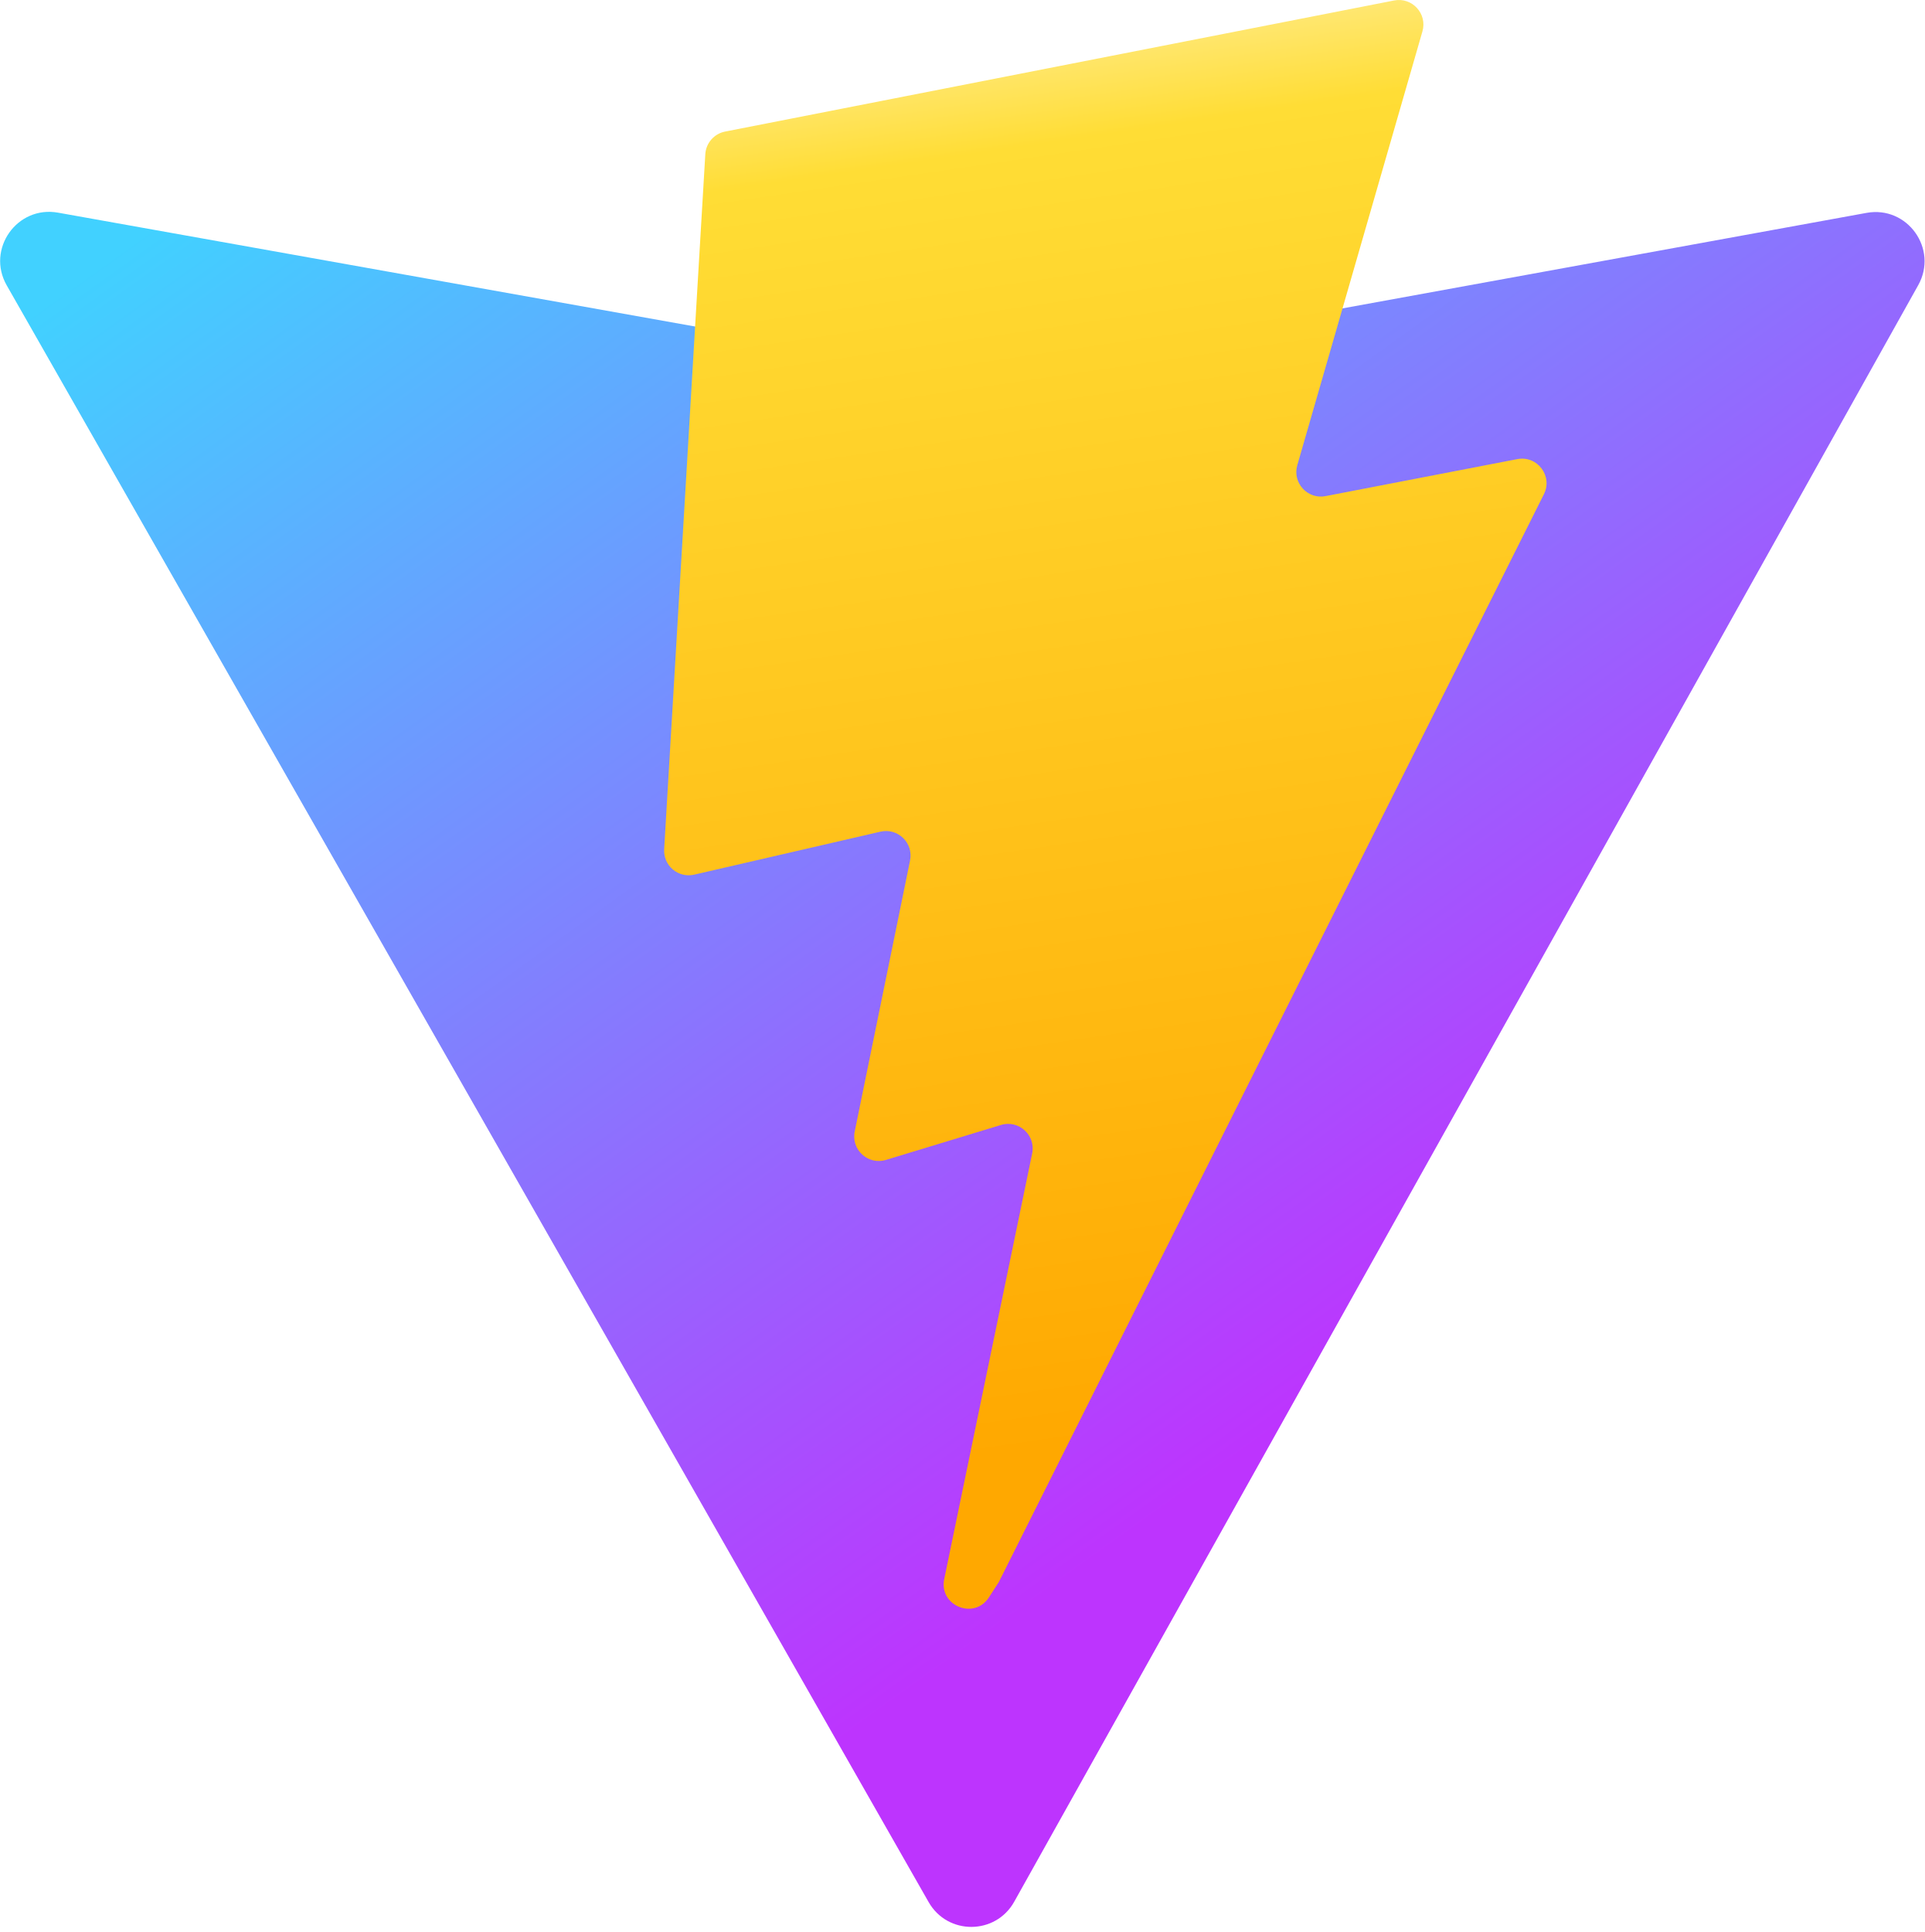
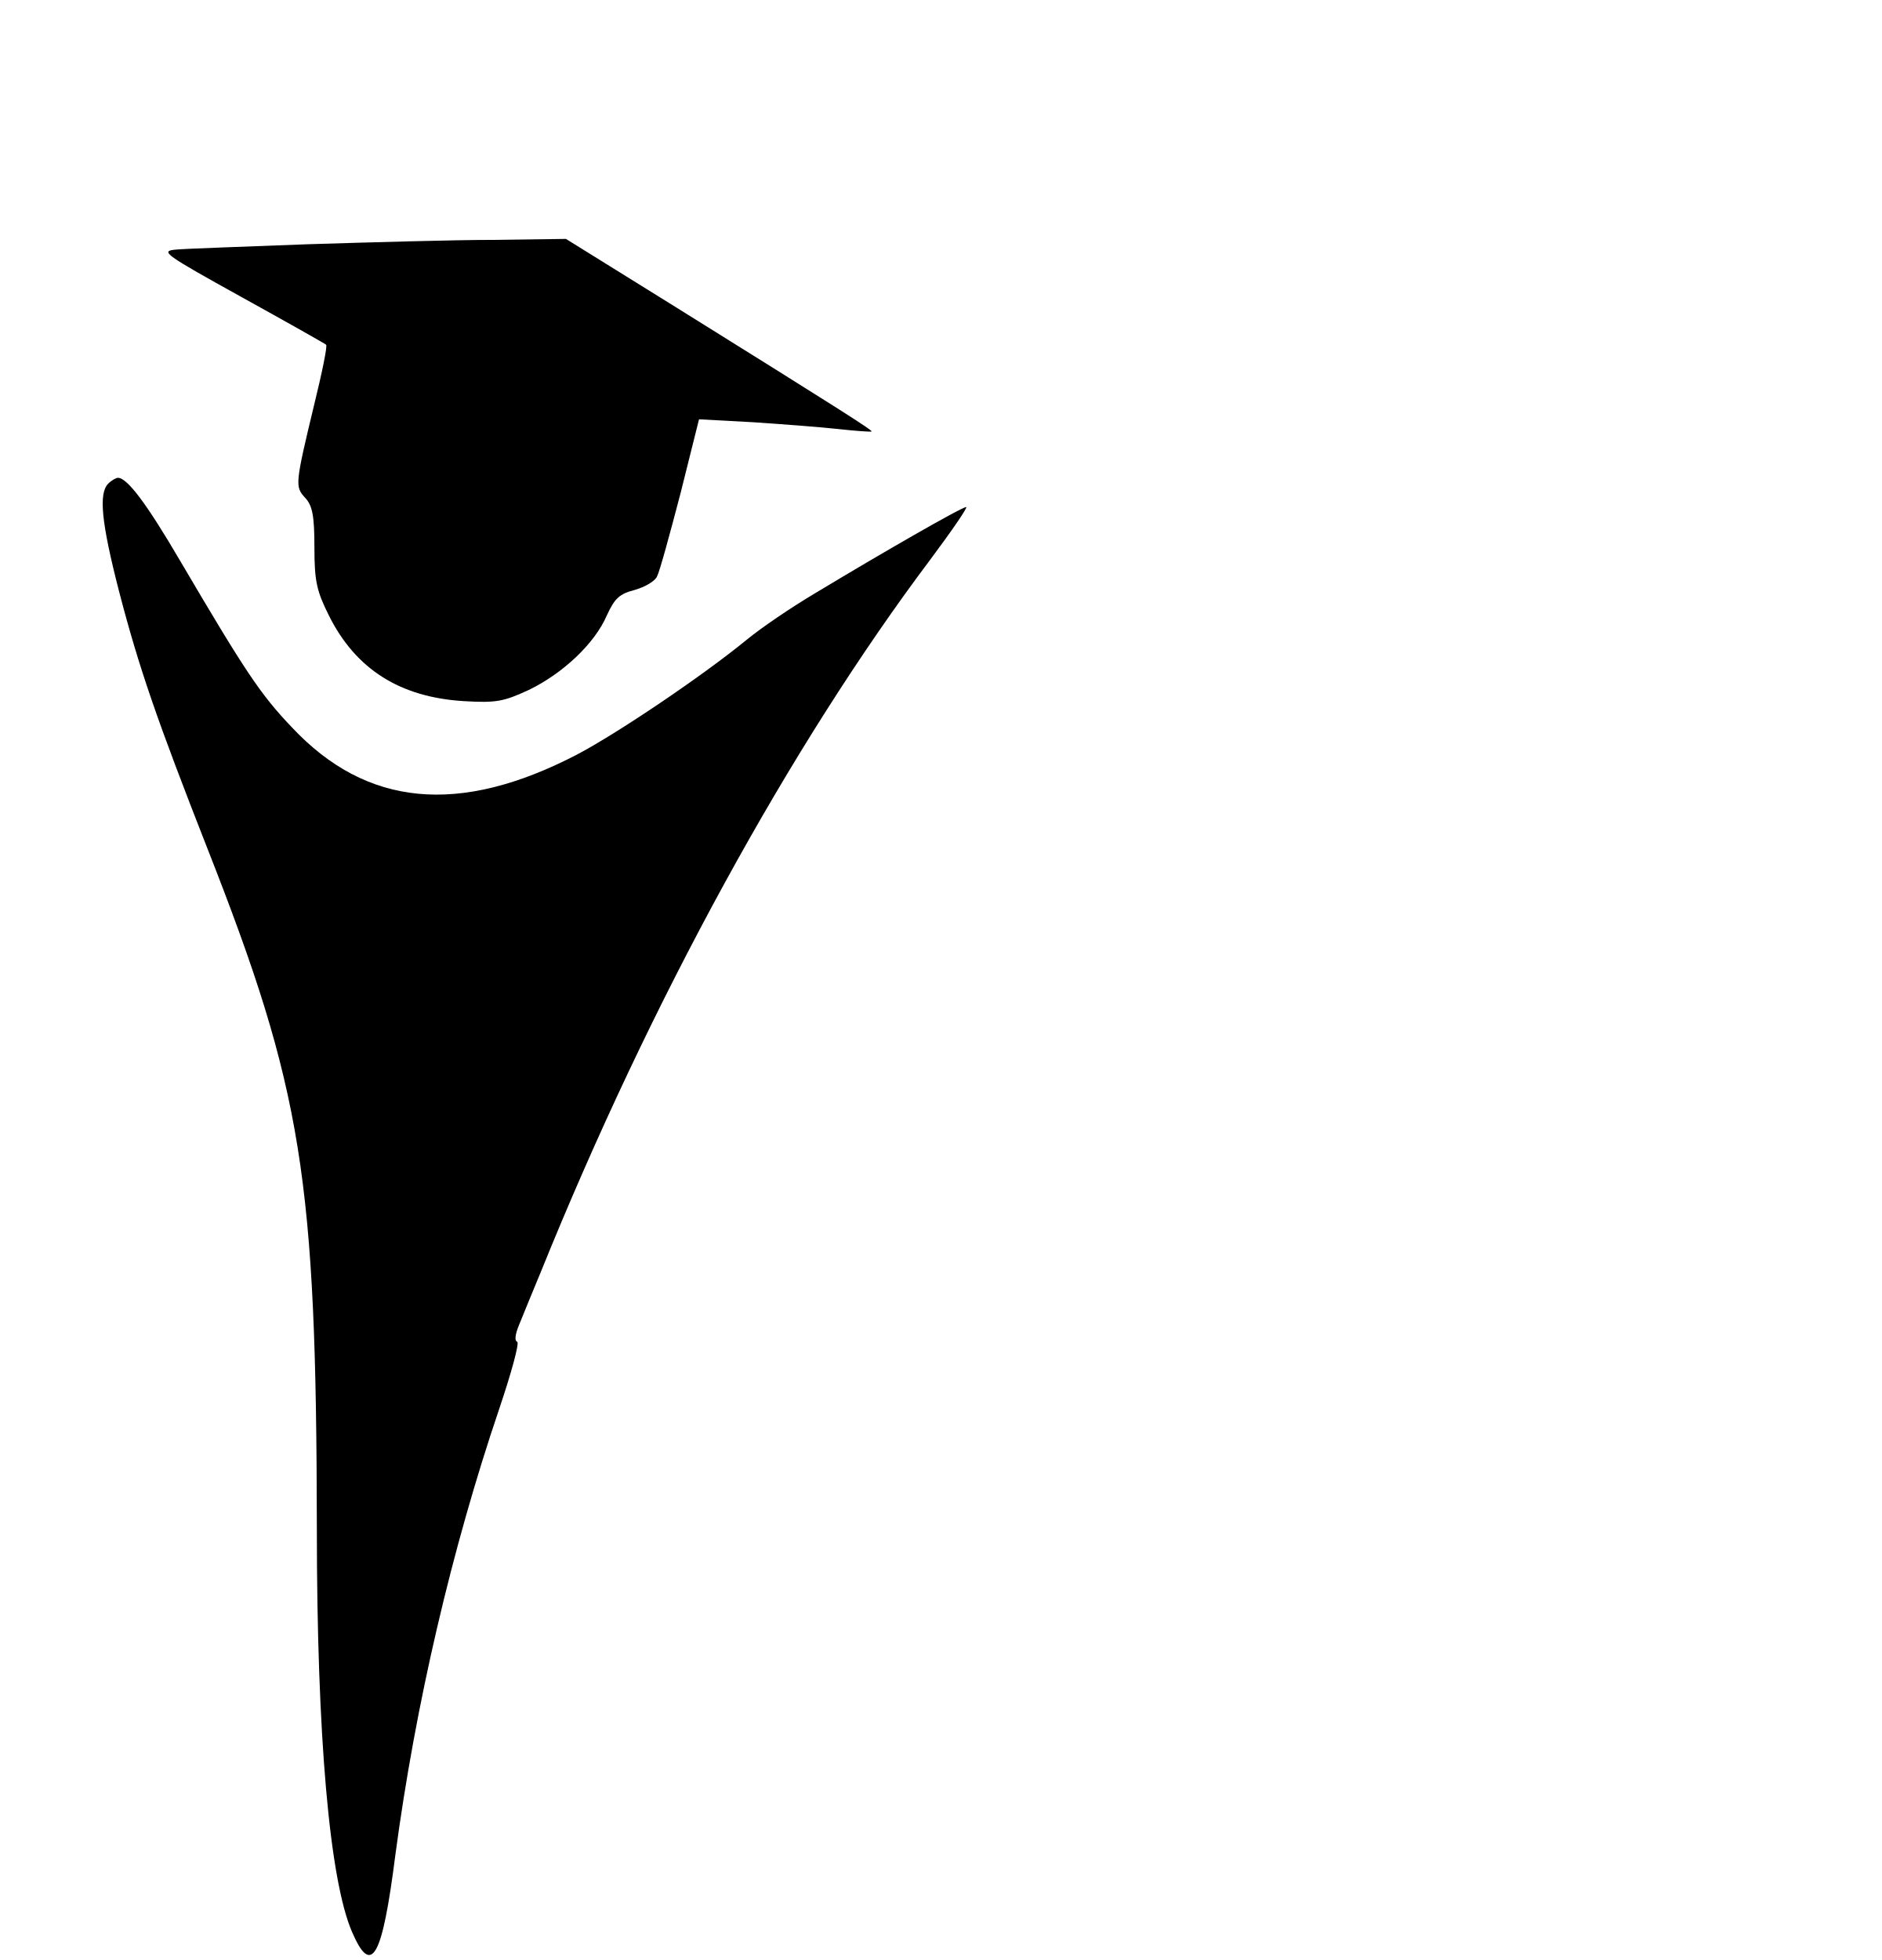
- <svg xmlns="http://www.w3.org/2000/svg" aria-hidden="true" role="img" class="iconify iconify--logos" width="31.88" height="32" preserveAspectRatio="xMidYMid meet" viewBox="0 0 256 257">
-   <defs>
-     <linearGradient id="IconifyId1813088fe1fbc01fb466" x1="-.828%" x2="57.636%" y1="7.652%" y2="78.411%">
-       <stop offset="0%" stop-color="#41D1FF" />
-       <stop offset="100%" stop-color="#BD34FE" />
-     </linearGradient>
-     <linearGradient id="IconifyId1813088fe1fbc01fb467" x1="43.376%" x2="50.316%" y1="2.242%" y2="89.03%">
-       <stop offset="0%" stop-color="#FFEA83" />
-       <stop offset="8.333%" stop-color="#FFDD35" />
-       <stop offset="100%" stop-color="#FFA800" />
-     </linearGradient>
-   </defs>
-   <path fill="url(#IconifyId1813088fe1fbc01fb466)" d="M255.153 37.938L134.897 252.976c-2.483 4.44-8.862 4.466-11.382.048L.875 37.958c-2.746-4.814 1.371-10.646 6.827-9.67l120.385 21.517a6.537 6.537 0 0 0 2.322-.004l117.867-21.483c5.438-.991 9.574 4.796 6.877 9.62Z" />
-   <path fill="url(#IconifyId1813088fe1fbc01fb467)" d="M185.432.063L96.44 17.501a3.268 3.268 0 0 0-2.634 3.014l-5.474 92.456a3.268 3.268 0 0 0 3.997 3.378l24.777-5.718c2.318-.535 4.413 1.507 3.936 3.838l-7.361 36.047c-.495 2.426 1.782 4.5 4.151 3.78l15.304-4.649c2.372-.72 4.652 1.36 4.15 3.788l-11.698 56.621c-.732 3.542 3.979 5.473 5.943 2.437l1.313-2.028l72.516-144.72c1.215-2.423-.88-5.186-3.54-4.672l-25.505 4.922c-2.396.462-4.435-1.77-3.759-4.114l16.646-57.705c.677-2.35-1.37-4.583-3.769-4.113Z" />
+ <svg xmlns="http://www.w3.org/2000/svg" version="1.0" width="386pt" height="402pt" viewBox="0 0 386 402" preserveAspectRatio="xMidYMid meet">
+   <g transform="translate(0,402) scale(0.1,-0.1)" fill="#000000" stroke="none">
+     <path d="M630 3519 c-129 -5 -251 -9 -270 -11 -32 -3 -22 -10 135 -97 94 -52 172 -96 174 -98 3 -2 -8 -56 -24 -121 -40 -166 -40 -170 -19 -193 15 -16 19 -37 19 -102 0 -70 5 -90 30 -140 55 -110 146 -167 276 -175 67 -4 82 -1 134 23 70 34 135 95 160 153 16 35 26 44 57 52 21 6 42 18 46 28 5 9 26 86 48 170 l38 152 111 -6 c60 -4 139 -10 175 -14 36 -4 66 -6 68 -5 3 2 -63 44 -400 254 l-227 141 -148 -2 c-81 0 -254 -5 -383 -9z" />
+     <path d="M222 3028 c-20 -20 -14 -80 22 -220 41 -158 79 -267 181 -527 196 -498 224 -676 225 -1396 0 -425 26 -720 72 -827 40 -93 62 -55 89 157 41 308 116 629 213 915 25 74 42 136 37 138 -6 2 -4 16 4 35 7 18 28 68 46 112 224 553 510 1075 798 1458 44 59 77 107 73 107 -9 0 -171 -93 -312 -178 -47 -28 -109 -70 -138 -94 -93 -76 -267 -193 -349 -236 -241 -125 -431 -107 -584 56 -65 68 -96 115 -229 341 -69 118 -109 171 -128 171 -4 0 -13 -5 -20 -12z" />
+   </g>
</svg>
